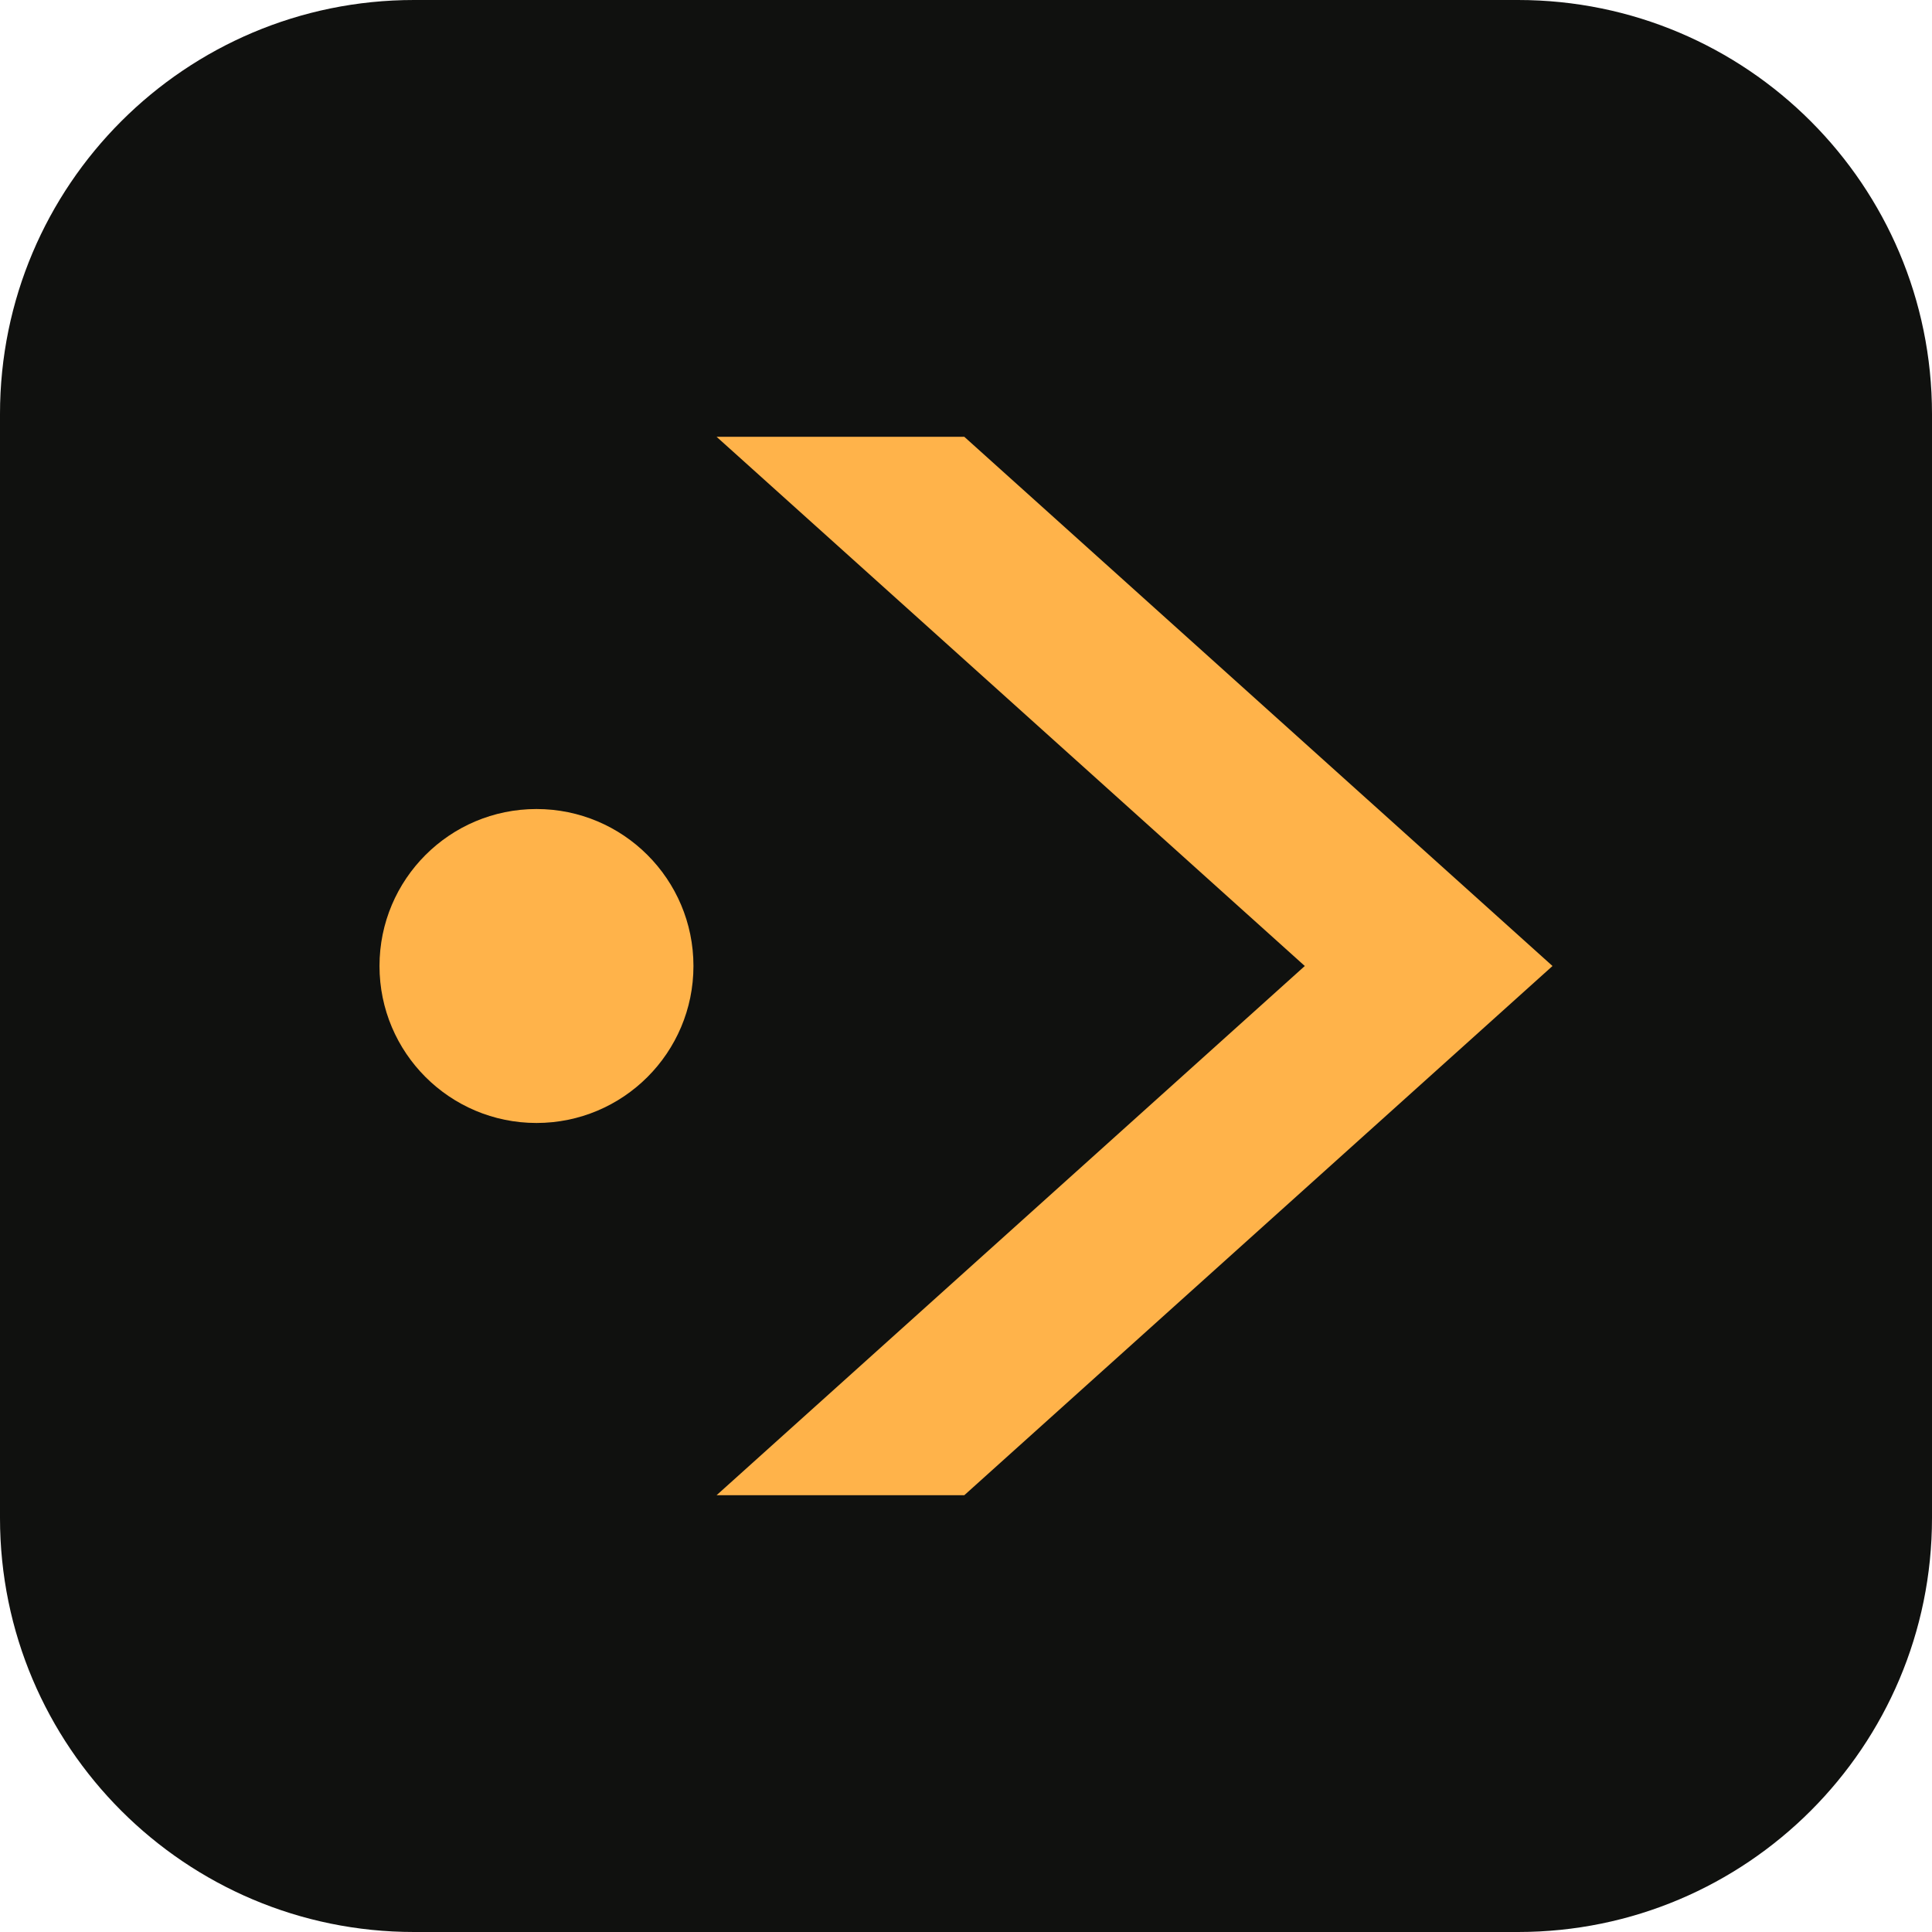
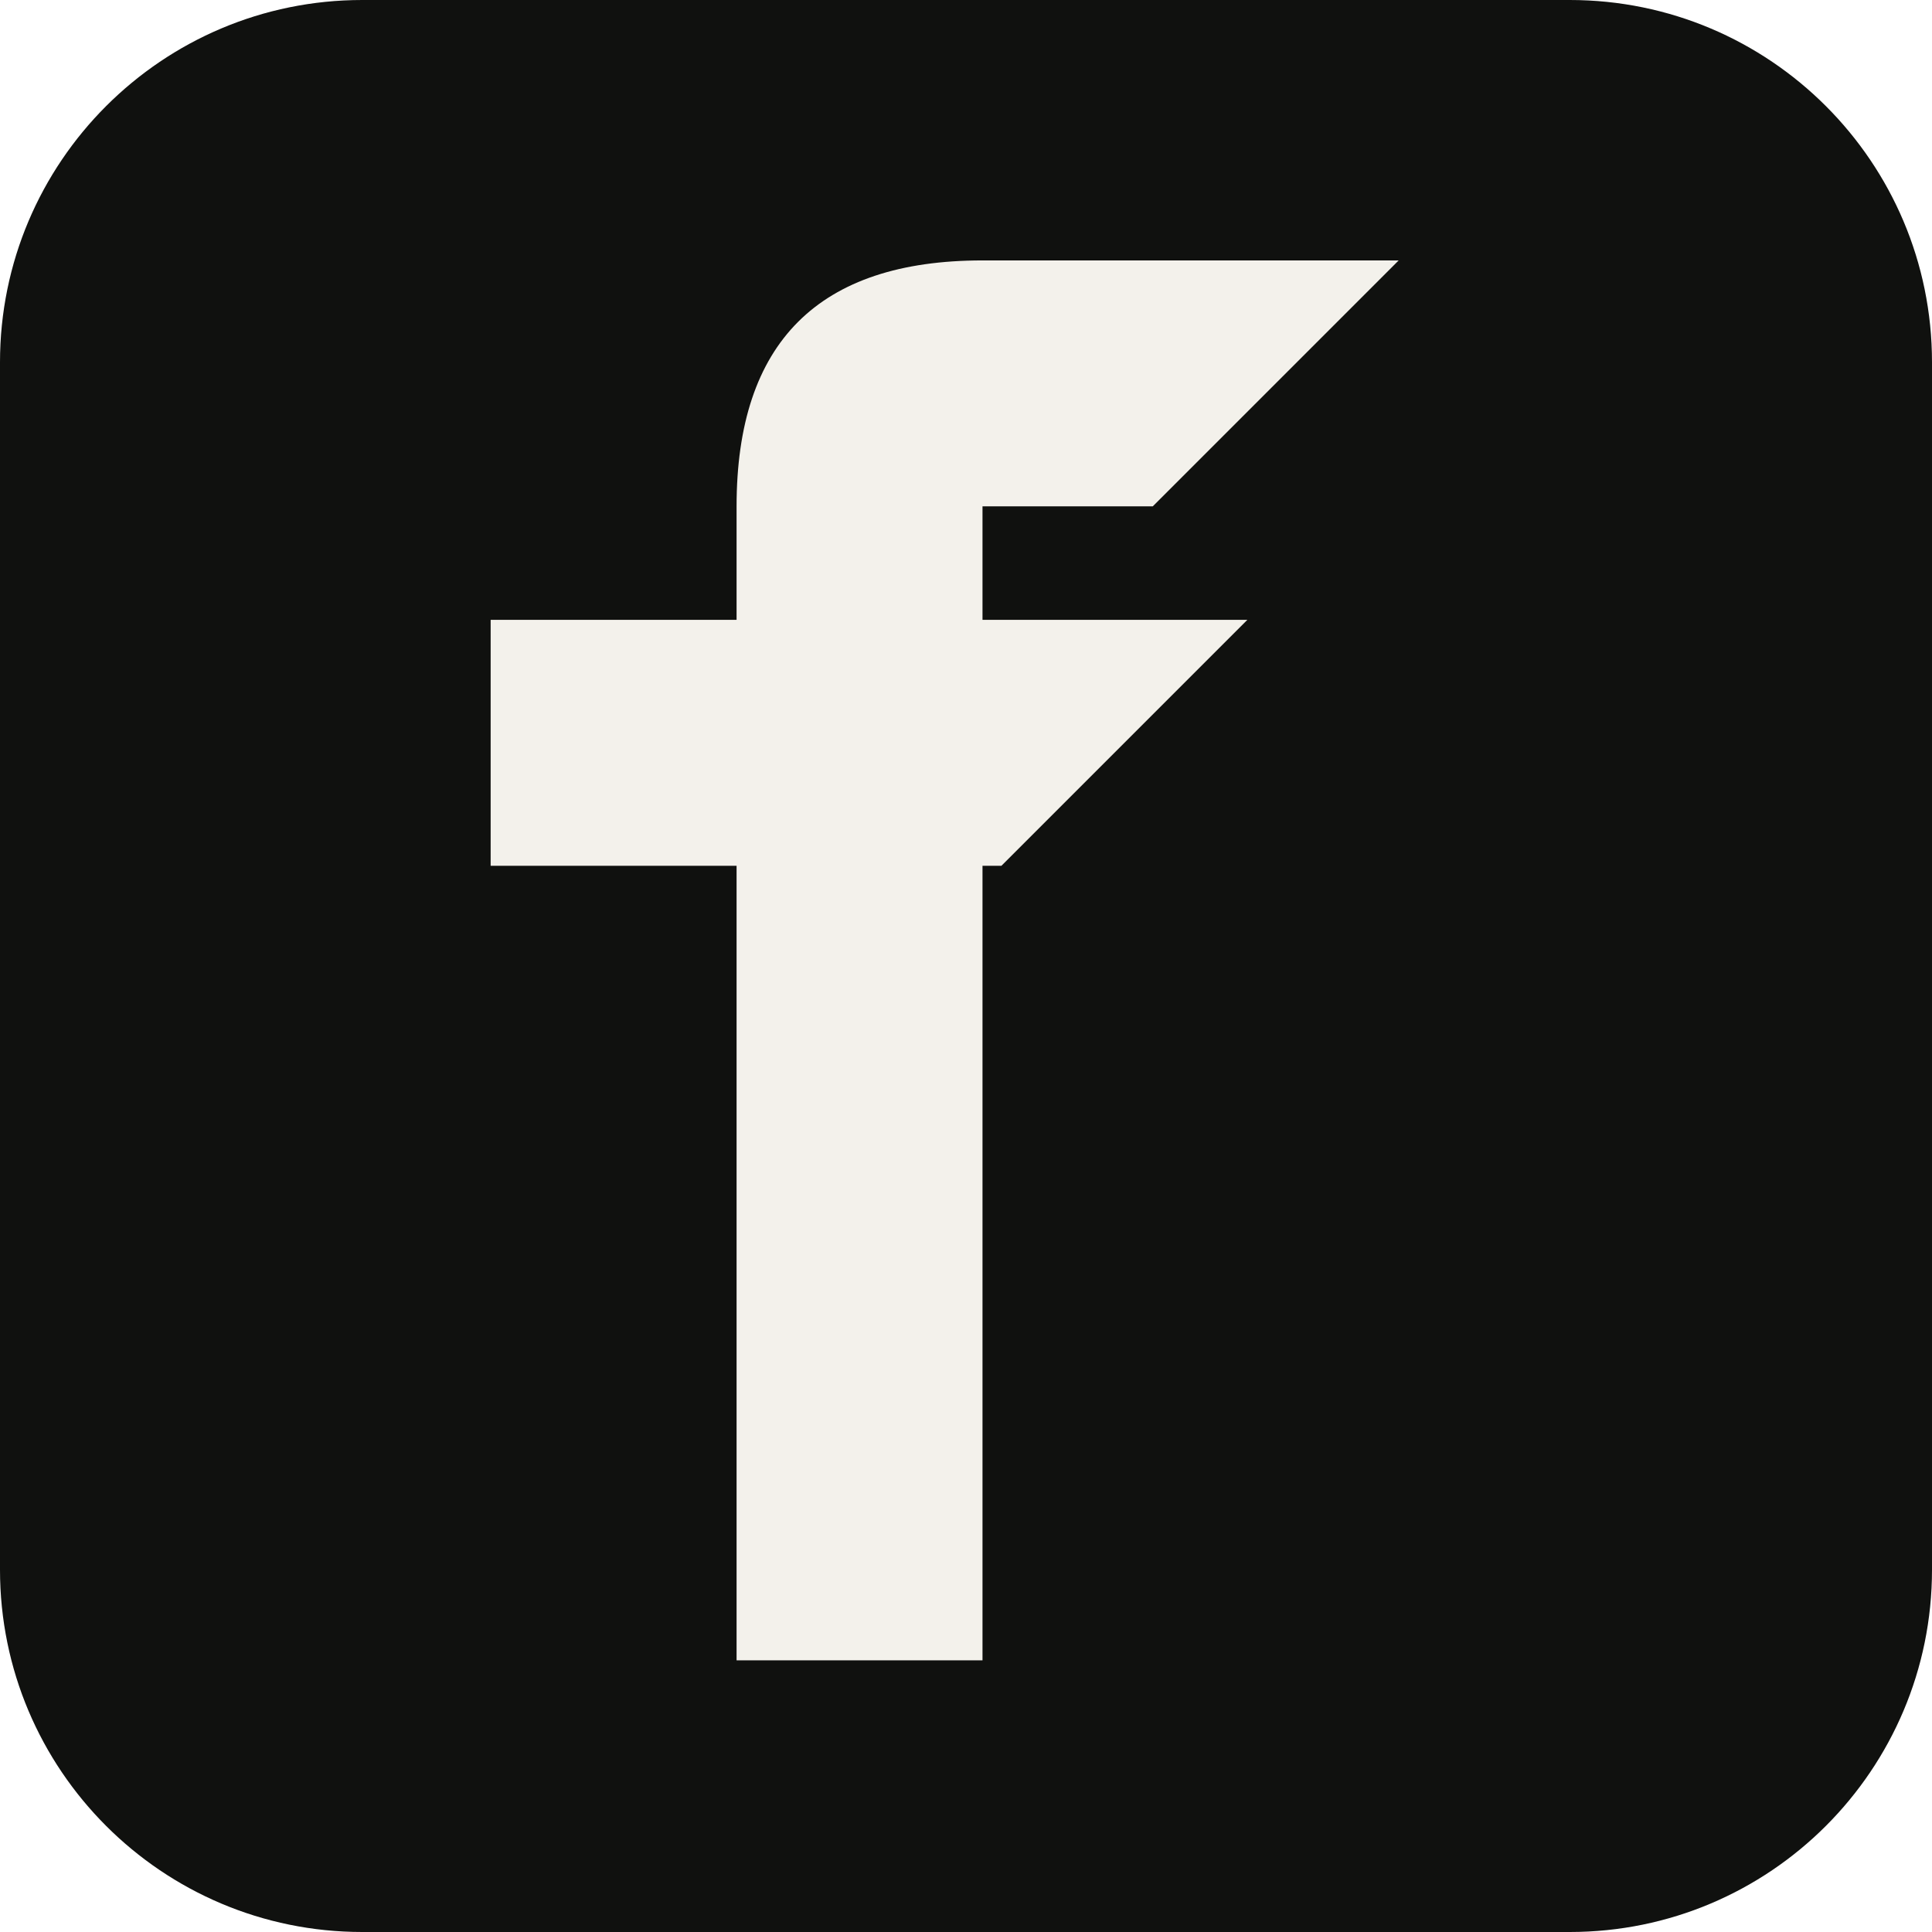
- <svg xmlns="http://www.w3.org/2000/svg" role="img" aria-label="Firefly" viewBox="0 0 56 56">
-   <rect width="56" height="56" rx="12" fill="#10110f" />
-   <circle cx="15.55" cy="28" r="4.55" fill="#ffb34a" />
-   <path d="M27.95 12.66L45 28L27.95 43.34L20.77 43.34L37.82 28L20.77 12.66Z" fill="#ffb34a" />
+ <svg xmlns="http://www.w3.org/2000/svg" role="img" aria-labelledby="title desc" viewBox="0 0 192 192">
+   <rect width="192" height="192" rx="36" fill="#10110f" />
+   <g transform="translate(45 165) scale(0.94)">
+     <path d="M30 0V-84H4V-110H30V-122Q30 -148 56 -148H100L74-122H56V-110H84L58-84H56V0Z" fill="#f3f1eb" />
+   </g>
</svg>
